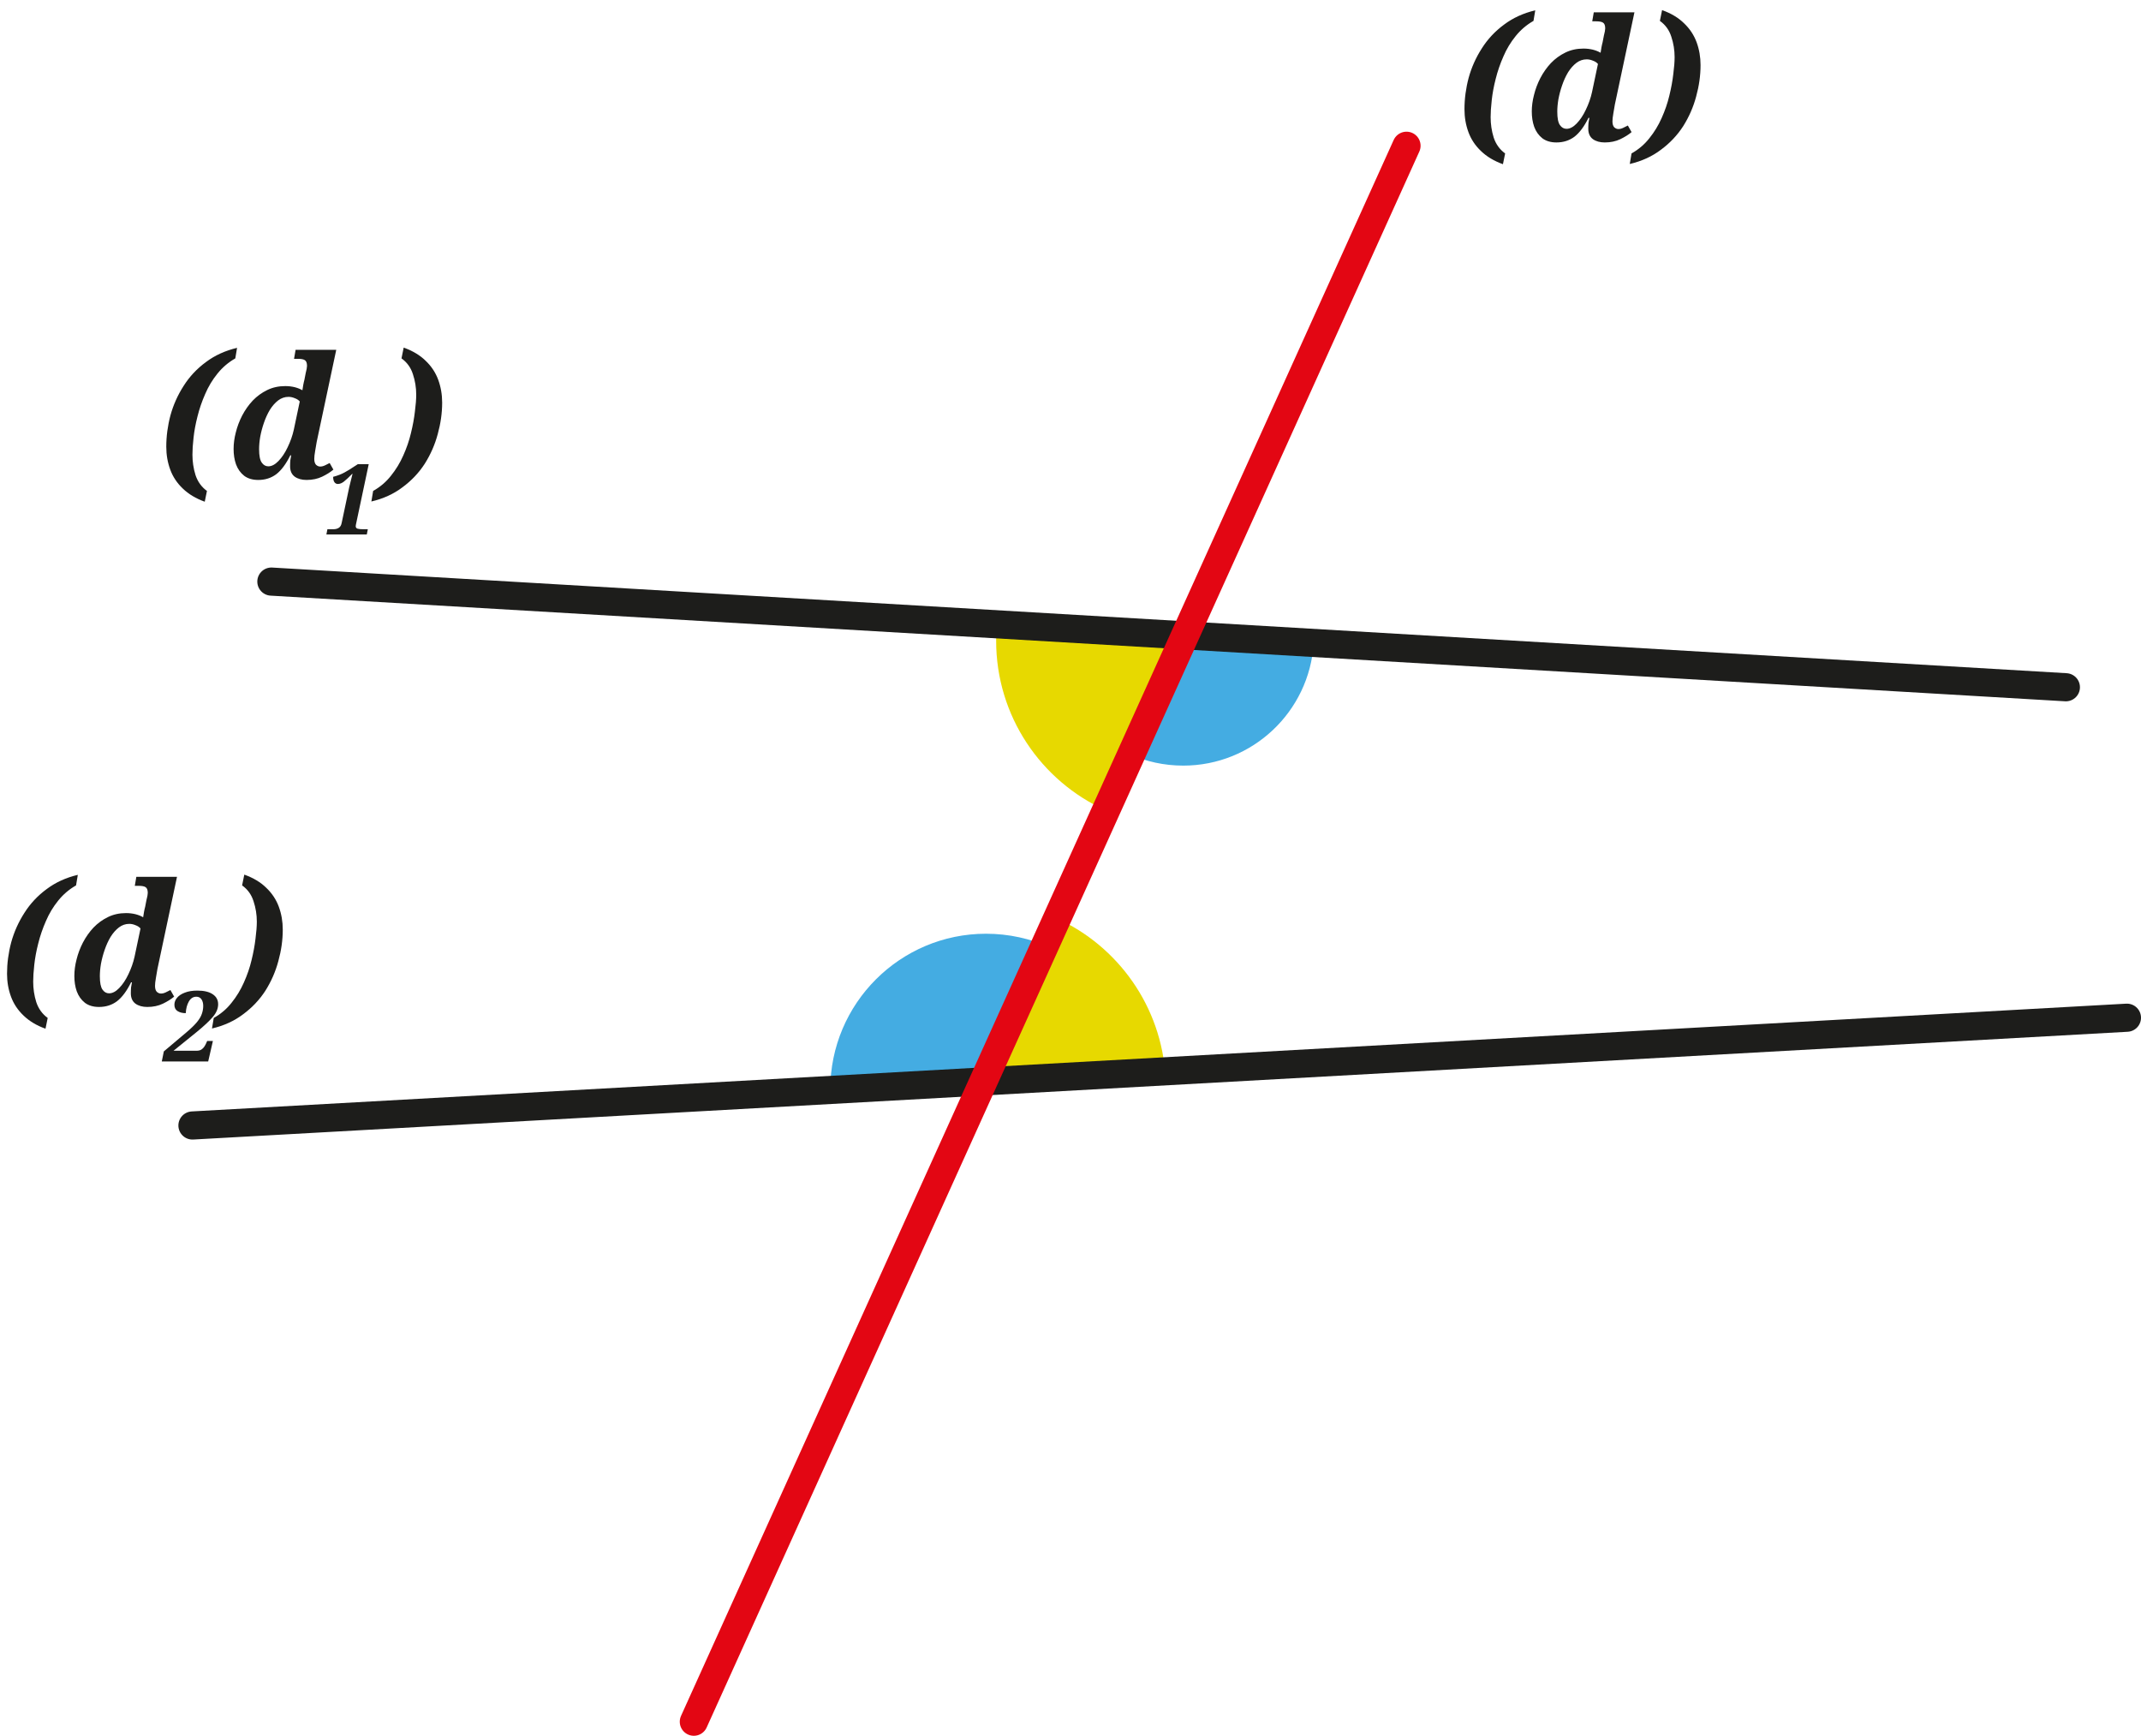
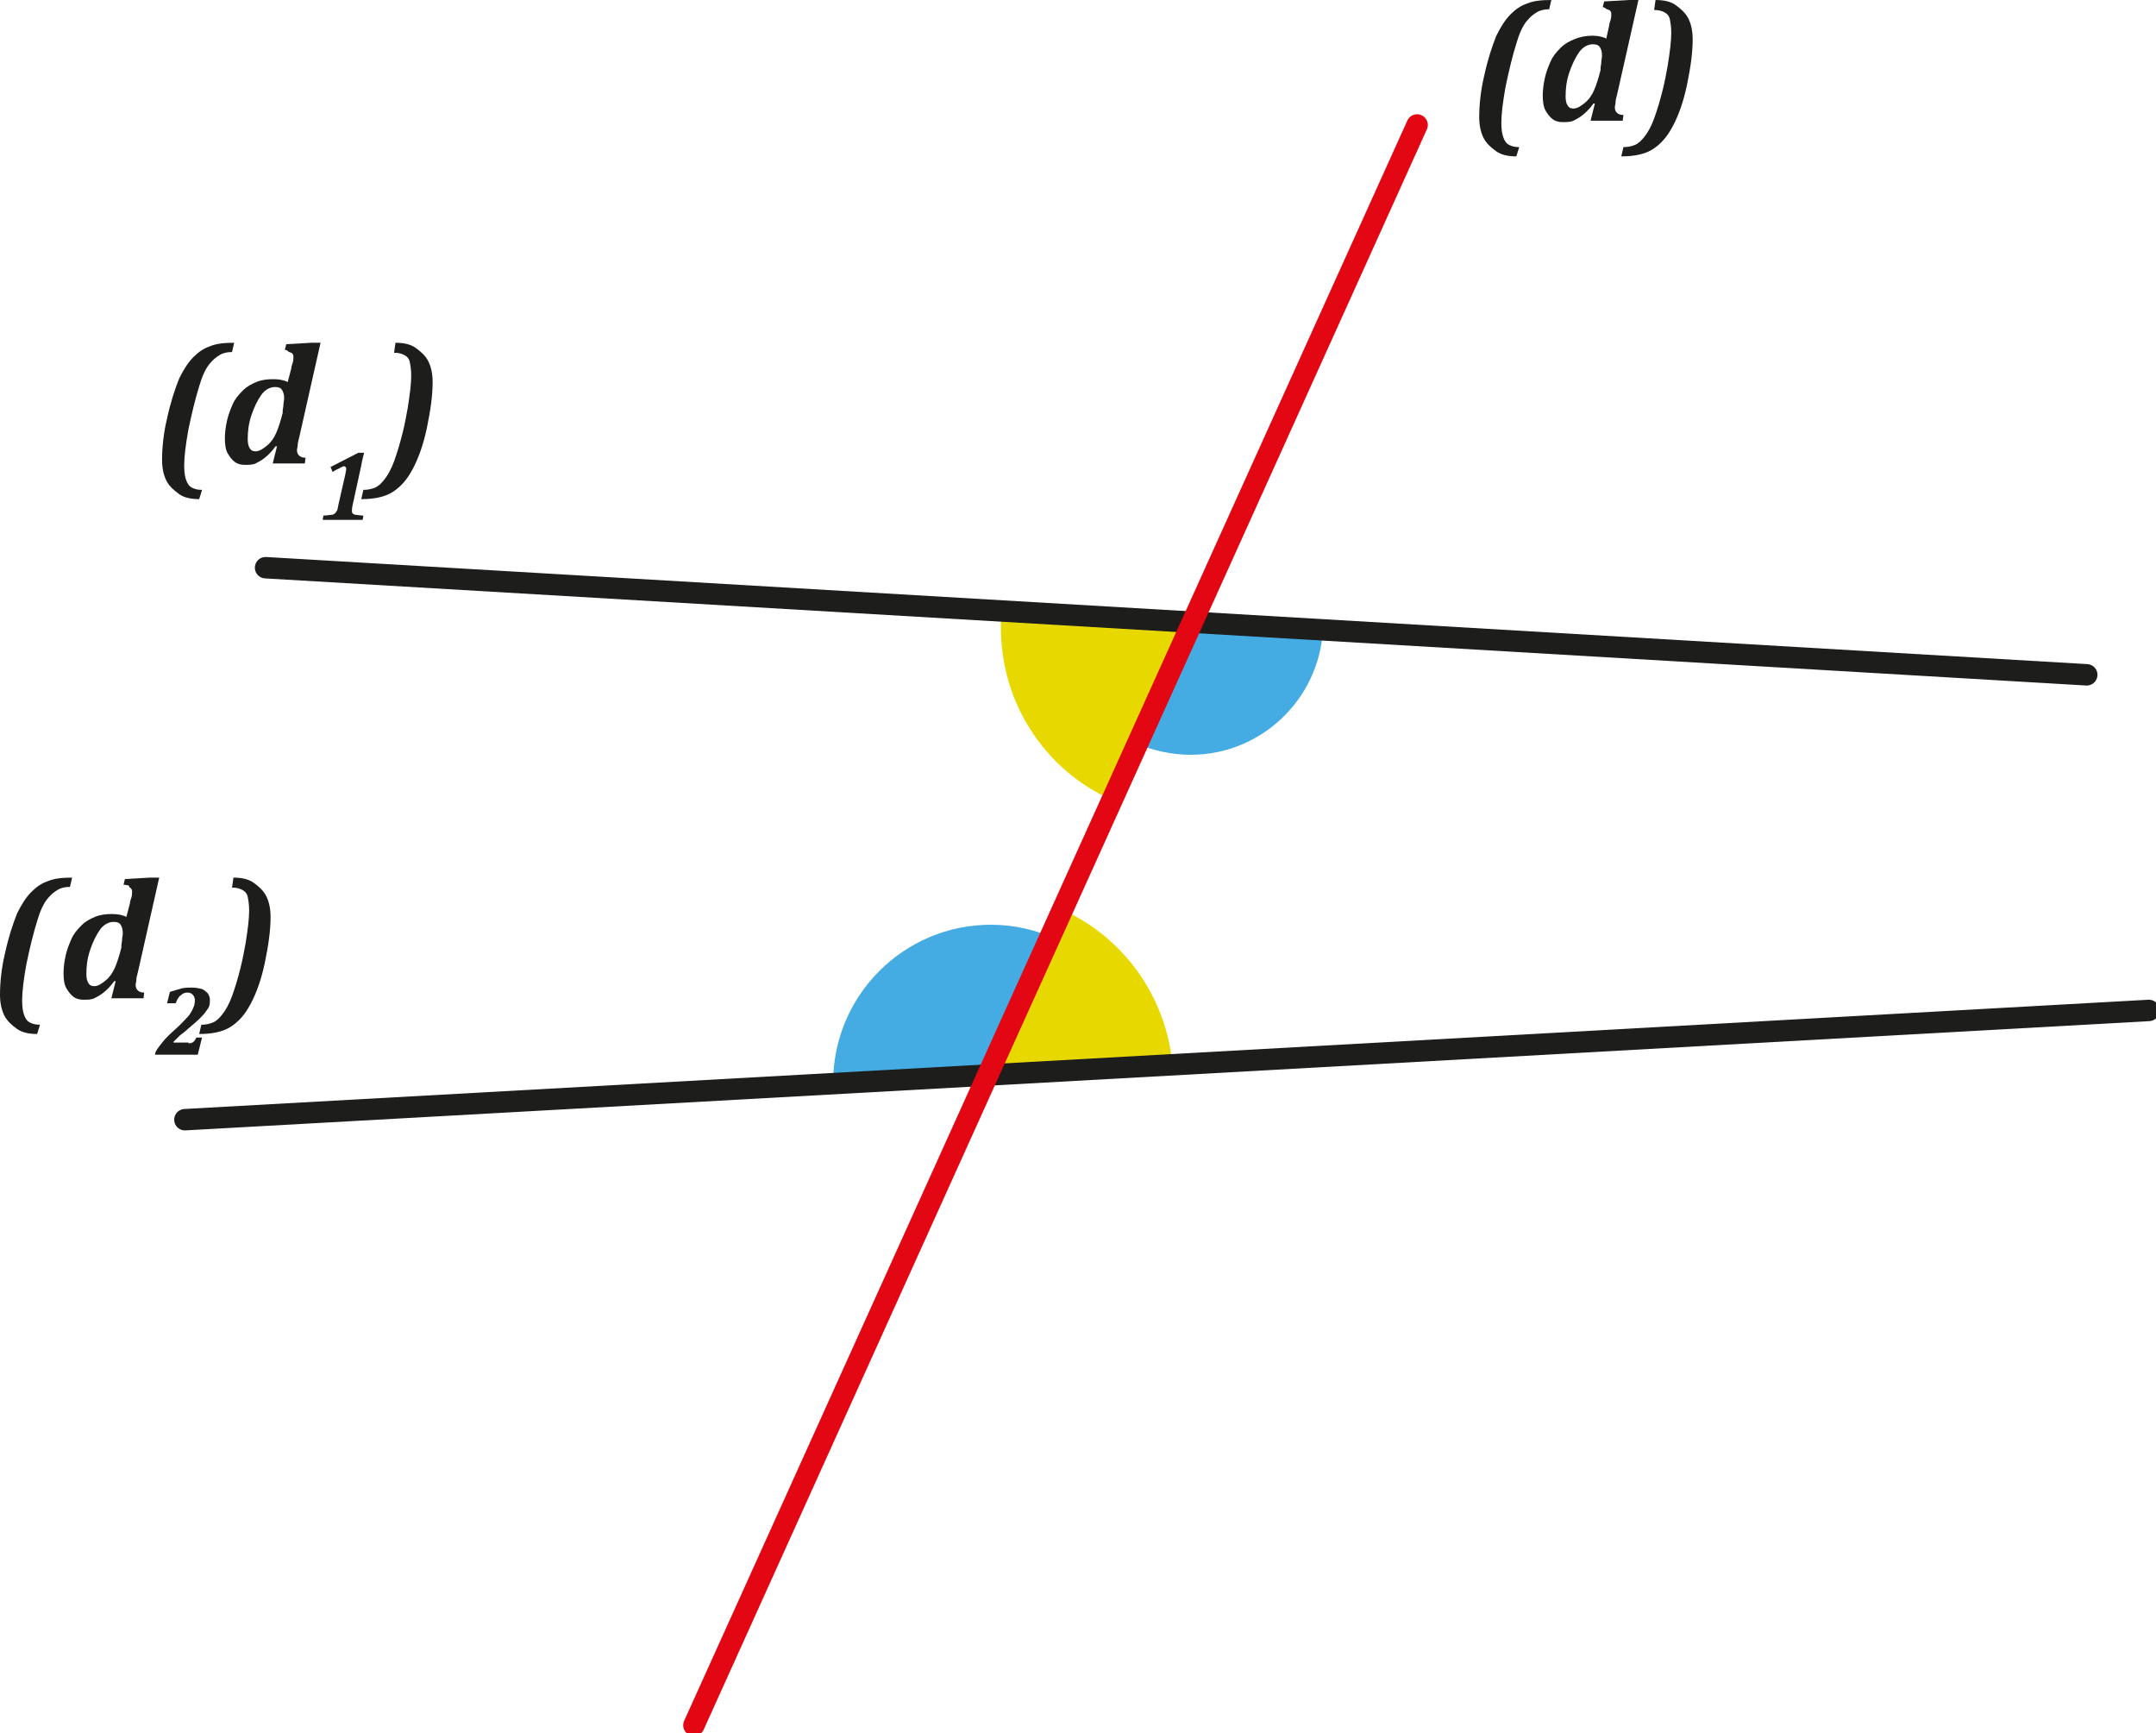
- <svg xmlns="http://www.w3.org/2000/svg" id="Calque_1" data-name="Calque 1" viewBox="0 0 152.19 123.38">
-   <defs>
-     <style>
-       .cls-1 {
-         stroke: #e30613;
-       }
- 
-       .cls-1, .cls-2 {
-         fill: none;
-         stroke-linecap: round;
-         stroke-miterlimit: 10;
-         stroke-width: 2px;
-       }
- 
-       .cls-3 {
-         fill: #1d1d1b;
-         font-family: Cambria-BoldItalic, Cambria;
-         font-size: 12px;
-         font-style: italic;
-         font-weight: 700;
-       }
- 
-       .cls-2 {
-         stroke: #1d1d1b;
-       }
- 
-       .cls-4 {
-         fill: #44ace2;
-       }
- 
-       .cls-4, .cls-5 {
-         stroke-width: 0px;
-       }
- 
-       .cls-5 {
-         fill: #e7d900;
-       }
-     </style>
-   </defs>
+ <svg xmlns="http://www.w3.org/2000/svg" version="1.1" id="Calque_1" x="0px" y="0px" viewBox="0 0 302 242.6" style="enable-background:new 0 0 302 242.6;" xml:space="preserve">
+   <style type="text/css">
+ 	.st0{fill:#E7D900;}
+ 	.st1{fill:#44ACE2;}
+ 	.st2{fill:none;stroke:#1D1D1B;stroke-width:3;stroke-linecap:round;stroke-miterlimit:10;}
+ 	.st3{fill:none;stroke:#E30613;stroke-width:3;stroke-linecap:round;stroke-miterlimit:10;}
+ 	.st4{enable-background:new    ;}
+ 	.st5{fill:#1D1D1B;}
+ </style>
  <g>
-     <path class="cls-5" d="m78.58,57.59c-4.58-2.07-7.77-6.69-7.77-12.04,0-.24,0-.47.02-.71l13.16.78-5.41,11.97Z" />
-     <path class="cls-5" d="m82.85,76.58c-.28-5.04-3.38-9.33-7.75-11.31l-5.45,12.04,13.19-.73Z" />
+     <path class="st0" d="M155.7,112c-9.2-4.1-15.5-13.4-15.5-24.1c0-0.5,0-0.9,0-1.4l26.3,1.6L155.7,112z" />
+     <path class="st0" d="M164.3,150c-0.6-10.1-6.8-18.7-15.5-22.6l-10.9,24.1L164.3,150L164.3,150z" />
  </g>
  <g>
-     <path class="cls-4" d="m93.38,45.73c-.31,4.85-4.34,8.69-9.27,8.69-1.36,0-2.66-.29-3.83-.82l3.81-8.41,9.29.55Z" />
-     <path class="cls-4" d="m74.65,67.35c-1.39-.63-2.94-.98-4.56-.98-6.11,0-11.07,4.96-11.07,11.07,0,.21,0,.41.02.62l11.05-.62,4.56-10.09Z" />
+     <path class="st1" d="M185.3,88.3c-0.6,9.7-8.7,17.4-18.5,17.4c-2.7,0-5.3-0.6-7.7-1.6l7.6-16.8L185.3,88.3L185.3,88.3z" />
+     <path class="st1" d="M147.9,131.5c-2.8-1.3-5.9-2-9.1-2c-12.2,0-22.1,9.9-22.1,22.1c0,0.4,0,0.8,0,1.2l22.1-1.2   C138.8,151.7,147.9,131.5,147.9,131.5z" />
  </g>
-   <line class="cls-2" x1="19.29" y1="41.34" x2="146.85" y2="48.85" />
-   <line class="cls-2" x1="13.68" y1="80" x2="151.19" y2="72.34" />
-   <line class="cls-1" x1="99.98" y1="10.36" x2="49.32" y2="122.38" />
-   <text class="cls-3" transform="translate(11.32 33.99)">
-     <tspan x="0" y="0">(d</tspan>
-   </text>
-   <text class="cls-3" transform="translate(22.92 37.99) scale(.58)">
-     <tspan x="0" y="0">1</tspan>
-   </text>
-   <text class="cls-3" transform="translate(26.93 33.99)">
-     <tspan x="0" y="0">)</tspan>
-   </text>
-   <text class="cls-3" transform="translate(0 71.45)">
-     <tspan x="0" y="0">(d</tspan>
-   </text>
-   <text class="cls-3" transform="translate(11.6 75.45) scale(.58)">
-     <tspan x="0" y="0">2</tspan>
-   </text>
-   <text class="cls-3" transform="translate(15.6 71.45)">
-     <tspan x="0" y="0">)</tspan>
-   </text>
-   <text class="cls-3" transform="translate(103.6 10)">
-     <tspan x="0" y="0">(d)</tspan>
-   </text>
+   <line class="st2" x1="37.2" y1="79.5" x2="292.3" y2="94.5" />
+   <line class="st2" x1="25.9" y1="156.8" x2="301" y2="141.5" />
+   <line class="st3" x1="198.5" y1="17.5" x2="97.2" y2="241.6" />
+   <g class="st4">
+     <path class="st5" d="M27.9,69.9c-1.1,0-2.1-0.2-2.8-0.7s-1.4-1.1-1.8-1.9s-0.6-1.8-0.6-2.9c0-1.7,0.2-3.7,0.7-5.8   c0.5-2.3,1.1-4.1,1.7-5.6c0.6-1.2,1.2-2.2,2-3c0.7-0.7,1.4-1.2,2.3-1.5c0.9-0.4,2.1-0.5,3.4-0.5l-0.3,1.3c-0.6,0-1.2,0.1-1.7,0.4   s-0.9,0.6-1.4,1.2c-0.6,0.7-1.1,1.8-1.5,3.2c-0.5,1.6-1,3.6-1.5,6c-0.4,2.2-0.6,3.9-0.6,5.1c0,0.9,0.1,1.6,0.3,2.1s0.4,0.8,0.8,1   s0.8,0.3,1.4,0.3L27.9,69.9z" />
+     <path class="st5" d="M40.8,51.6c0-0.2,0.1-0.5,0.2-0.8s0.1-0.6,0.1-0.8c0-0.2,0-0.3-0.1-0.4s-0.1-0.2-0.2-0.2s-0.2-0.1-0.3-0.1   S40.3,49,39.9,49l0.2-0.8l3.5-0.2h1.3l-3,13.3c-0.1,0.4-0.2,0.7-0.2,1s-0.1,0.5-0.1,0.7c0,0.4,0.1,0.6,0.3,0.8s0.5,0.3,0.9,0.3   l-0.1,0.8h-4.5l0.6-2.4l-0.2,0c-0.5,0.7-1,1.2-1.5,1.6s-0.9,0.6-1.3,0.8s-1,0.2-1.5,0.2c-0.5,0-1-0.1-1.4-0.4s-0.7-0.7-1-1.2   s-0.4-1.3-0.4-2.1c0-0.8,0.1-1.6,0.3-2.5s0.5-1.6,0.8-2.3s0.8-1.3,1.4-1.9s1.2-0.9,1.9-1.2s1.5-0.4,2.4-0.4c0.7,0,1.4,0.1,2,0.4   L40.8,51.6z M39.6,57.5c0-0.2,0.1-0.5,0.1-0.8s0.1-0.6,0.1-0.9c0-0.5-0.1-0.9-0.3-1.2s-0.5-0.4-1-0.4c-0.7,0-1.4,0.4-1.9,1.1   s-1,1.7-1.4,2.9s-0.5,2.3-0.5,3.3c0,0.6,0.1,1,0.3,1.3s0.4,0.4,0.8,0.4c0.5,0,1-0.3,1.6-0.8s1-1.1,1.3-1.8s0.6-1.6,0.9-2.8   L39.6,57.5z" />
+   </g>
+   <g class="st4">
+     <path class="st5" d="M49.4,70.7c-0.1,0.4-0.1,0.7-0.1,0.8c0,0.2,0,0.3,0.1,0.4c0.1,0.1,0.3,0.2,0.5,0.2c0.2,0,0.6,0.1,1,0.1   l-0.1,0.6h-5.6l0.1-0.6c0.5,0,0.8-0.1,1.1-0.1c0.2,0,0.4-0.1,0.5-0.2c0.1-0.1,0.2-0.2,0.3-0.4c0.1-0.1,0.1-0.4,0.2-0.8l1-4.4   c0-0.2,0.1-0.4,0.1-0.6c0-0.1,0-0.2-0.1-0.3c-0.1-0.1-0.1-0.1-0.2-0.1c-0.1,0-0.2,0-0.3,0.1c-0.1,0-0.2,0.1-0.4,0.2   c-0.2,0.1-0.5,0.2-0.9,0.5l-0.3-0.7l3.9-2H51c-0.1,0.5-0.3,1.1-0.4,1.8L49.4,70.7z" />
+   </g>
+   <g class="st4">
+     <path class="st5" d="M55.4,48c1.1,0,2.1,0.2,2.8,0.7s1.4,1.1,1.8,1.9s0.6,1.8,0.6,2.9c0,1.9-0.3,4-0.8,6.4s-1.2,4.3-2,5.8   s-1.7,2.5-2.8,3.2s-2.6,1-4.4,1l0.3-1.3c0.6,0,1.1-0.1,1.6-0.3s0.9-0.6,1.3-1.1c0.5-0.6,1-1.5,1.4-2.6s0.8-2.4,1.2-4   c0.3-1.2,0.5-2.3,0.7-3.4c0.3-1.9,0.5-3.4,0.5-4.6c0-0.8-0.1-1.4-0.2-1.9s-0.4-0.8-0.8-1s-0.8-0.3-1.4-0.3L55.4,48z" />
+   </g>
+   <g class="st4">
+     <path class="st5" d="M5.2,144.8c-1.1,0-2.1-0.2-2.8-0.7s-1.4-1.1-1.8-1.9S0,140.4,0,139.3c0-1.7,0.2-3.7,0.7-5.8   c0.5-2.3,1.1-4.1,1.7-5.6c0.6-1.2,1.2-2.2,2-3c0.7-0.7,1.4-1.2,2.3-1.5c0.9-0.4,2.1-0.5,3.4-0.5l-0.3,1.3c-0.6,0-1.2,0.1-1.7,0.4   s-0.9,0.6-1.4,1.2c-0.6,0.7-1.1,1.8-1.5,3.2c-0.5,1.6-1,3.6-1.5,6c-0.4,2.2-0.6,3.9-0.6,5.1c0,0.9,0.1,1.6,0.3,2.1s0.4,0.8,0.8,1   s0.8,0.3,1.4,0.3L5.2,144.8z" />
+     <path class="st5" d="M18.2,126.5c0-0.2,0.1-0.5,0.2-0.8s0.1-0.6,0.1-0.8c0-0.2,0-0.3-0.1-0.4s-0.1-0.2-0.2-0.2S18.1,124,18,124   s-0.3-0.1-0.7-0.1l0.2-0.8l3.5-0.2h1.3l-3,13.3c-0.1,0.4-0.2,0.7-0.2,1s-0.1,0.5-0.1,0.7c0,0.4,0.1,0.6,0.3,0.8s0.5,0.3,0.9,0.3   l-0.1,0.8h-4.5l0.6-2.4l-0.2,0c-0.5,0.7-1,1.2-1.5,1.6s-0.9,0.6-1.3,0.8s-1,0.2-1.5,0.2c-0.5,0-1-0.1-1.4-0.4s-0.7-0.7-1-1.2   s-0.4-1.3-0.4-2.1c0-0.8,0.1-1.6,0.3-2.5s0.5-1.6,0.8-2.3s0.8-1.3,1.4-1.9s1.2-0.9,1.9-1.2s1.5-0.4,2.4-0.4c0.7,0,1.4,0.1,2,0.4   L18.2,126.5z M17,132.4c0-0.2,0.1-0.5,0.1-0.8s0.1-0.6,0.1-0.9c0-0.5-0.1-0.9-0.3-1.2s-0.5-0.4-1-0.4c-0.7,0-1.4,0.4-1.9,1.1   s-1,1.7-1.4,2.9s-0.5,2.3-0.5,3.3c0,0.6,0.1,1,0.3,1.3s0.4,0.4,0.8,0.4c0.5,0,1-0.3,1.6-0.8s1-1.1,1.3-1.8s0.6-1.6,0.9-2.8   L17,132.4z" />
+   </g>
+   <g class="st4">
+     <path class="st5" d="M26.4,146.1c0.2,0,0.4,0,0.5-0.1c0.1,0,0.2-0.1,0.3-0.2c0.1-0.1,0.2-0.3,0.3-0.5h0.8l-0.6,2.4h-6l0.1-0.4   c0.2-0.4,0.6-0.9,1-1.4c0.4-0.5,1-1.1,1.8-1.8c0.7-0.6,1.2-1.2,1.6-1.6s0.6-0.8,0.8-1.2c0.2-0.4,0.3-0.8,0.3-1.2   c0-0.3-0.1-0.6-0.3-0.8s-0.4-0.3-0.7-0.3c-0.4,0-0.7,0.1-1,0.4c-0.3,0.2-0.5,0.6-0.7,1.1h-1.2l0.4-1.6c0.7-0.2,1.3-0.4,1.7-0.5   c0.5-0.1,0.9-0.1,1.4-0.1c0.5,0,1,0.1,1.4,0.2c0.4,0.2,0.6,0.4,0.8,0.6c0.2,0.3,0.3,0.6,0.3,0.9c0,0.3,0,0.6-0.1,0.9   s-0.3,0.5-0.5,0.8c-0.2,0.3-0.5,0.6-0.9,1c-0.4,0.4-0.9,0.8-1.6,1.4c-0.3,0.3-0.7,0.6-1.1,0.9c-0.4,0.4-0.7,0.7-0.9,0.9l0,0.1H26.4   z" />
+   </g>
+   <g class="st4">
+     <path class="st5" d="M32.7,122.9c1.1,0,2.1,0.2,2.8,0.7s1.4,1.1,1.8,1.9s0.6,1.8,0.6,2.9c0,1.9-0.3,4-0.8,6.4s-1.2,4.3-2,5.8   s-1.7,2.5-2.8,3.2s-2.6,1-4.4,1l0.3-1.3c0.6,0,1.1-0.1,1.6-0.3s0.9-0.6,1.3-1.1c0.5-0.6,1-1.5,1.4-2.6s0.8-2.4,1.2-4   c0.3-1.2,0.5-2.3,0.7-3.4c0.3-1.9,0.5-3.4,0.5-4.6c0-0.8-0.1-1.4-0.2-1.9s-0.4-0.8-0.8-1s-0.8-0.3-1.4-0.3L32.7,122.9z" />
+   </g>
+   <g class="st4">
+     <path class="st5" d="M212.4,21.9c-1.1,0-2.1-0.2-2.8-0.7s-1.4-1.1-1.8-1.9s-0.6-1.8-0.6-2.9c0-1.7,0.2-3.7,0.7-5.8   c0.5-2.3,1.1-4.1,1.7-5.6c0.6-1.2,1.2-2.2,2-3c0.7-0.7,1.4-1.2,2.3-1.5c0.9-0.4,2.1-0.5,3.4-0.5L217,1.3c-0.6,0-1.2,0.1-1.7,0.4   s-0.9,0.6-1.4,1.2c-0.6,0.7-1.1,1.8-1.5,3.2c-0.5,1.6-1,3.6-1.5,6c-0.4,2.2-0.6,3.9-0.6,5.1c0,0.9,0.1,1.6,0.3,2.1s0.4,0.8,0.8,1   s0.8,0.3,1.4,0.3L212.4,21.9z" />
+     <path class="st5" d="M225.4,3.6c0-0.2,0.1-0.5,0.2-0.8s0.1-0.6,0.1-0.8c0-0.2,0-0.3-0.1-0.4s-0.1-0.2-0.2-0.2s-0.2-0.1-0.3-0.1   S224.8,1,224.5,1l0.2-0.8l3.5-0.2h1.3l-3,13.3c-0.1,0.4-0.2,0.7-0.2,1s-0.1,0.5-0.1,0.7c0,0.4,0.1,0.6,0.3,0.8s0.5,0.3,0.9,0.3   l-0.1,0.8h-4.5l0.6-2.4l-0.2,0c-0.5,0.7-1,1.2-1.5,1.6s-0.9,0.6-1.3,0.8s-1,0.2-1.5,0.2c-0.5,0-1-0.1-1.4-0.4s-0.7-0.7-1-1.2   s-0.4-1.3-0.4-2.1c0-0.8,0.1-1.6,0.3-2.5s0.5-1.6,0.8-2.3s0.8-1.3,1.4-1.9s1.2-0.9,1.9-1.2S222.1,5,223,5c0.7,0,1.4,0.1,2,0.4   L225.4,3.6z M224.2,9.5c0-0.2,0.1-0.5,0.1-0.8s0.1-0.6,0.1-0.9c0-0.5-0.1-0.9-0.3-1.2s-0.5-0.4-1-0.4c-0.7,0-1.4,0.4-1.9,1.1   s-1,1.7-1.4,2.9s-0.5,2.3-0.5,3.3c0,0.6,0.1,1,0.3,1.3s0.4,0.4,0.8,0.4c0.5,0,1-0.3,1.6-0.8s1-1.1,1.3-1.8s0.6-1.6,0.9-2.8   L224.2,9.5z" />
+     <path class="st5" d="M231.9,0c1.1,0,2.1,0.2,2.8,0.7s1.4,1.1,1.8,1.9s0.6,1.8,0.6,2.9c0,1.9-0.3,4-0.8,6.4s-1.2,4.3-2,5.8   s-1.7,2.5-2.8,3.2s-2.6,1-4.4,1l0.3-1.3c0.6,0,1.1-0.1,1.6-0.3s0.9-0.6,1.3-1.1c0.5-0.6,1-1.5,1.4-2.6s0.8-2.4,1.2-4   c0.3-1.2,0.5-2.3,0.7-3.4c0.3-1.9,0.5-3.4,0.5-4.6c0-0.8-0.1-1.4-0.2-1.9s-0.4-0.8-0.8-1s-0.8-0.3-1.4-0.3L231.9,0z" />
+   </g>
</svg>
